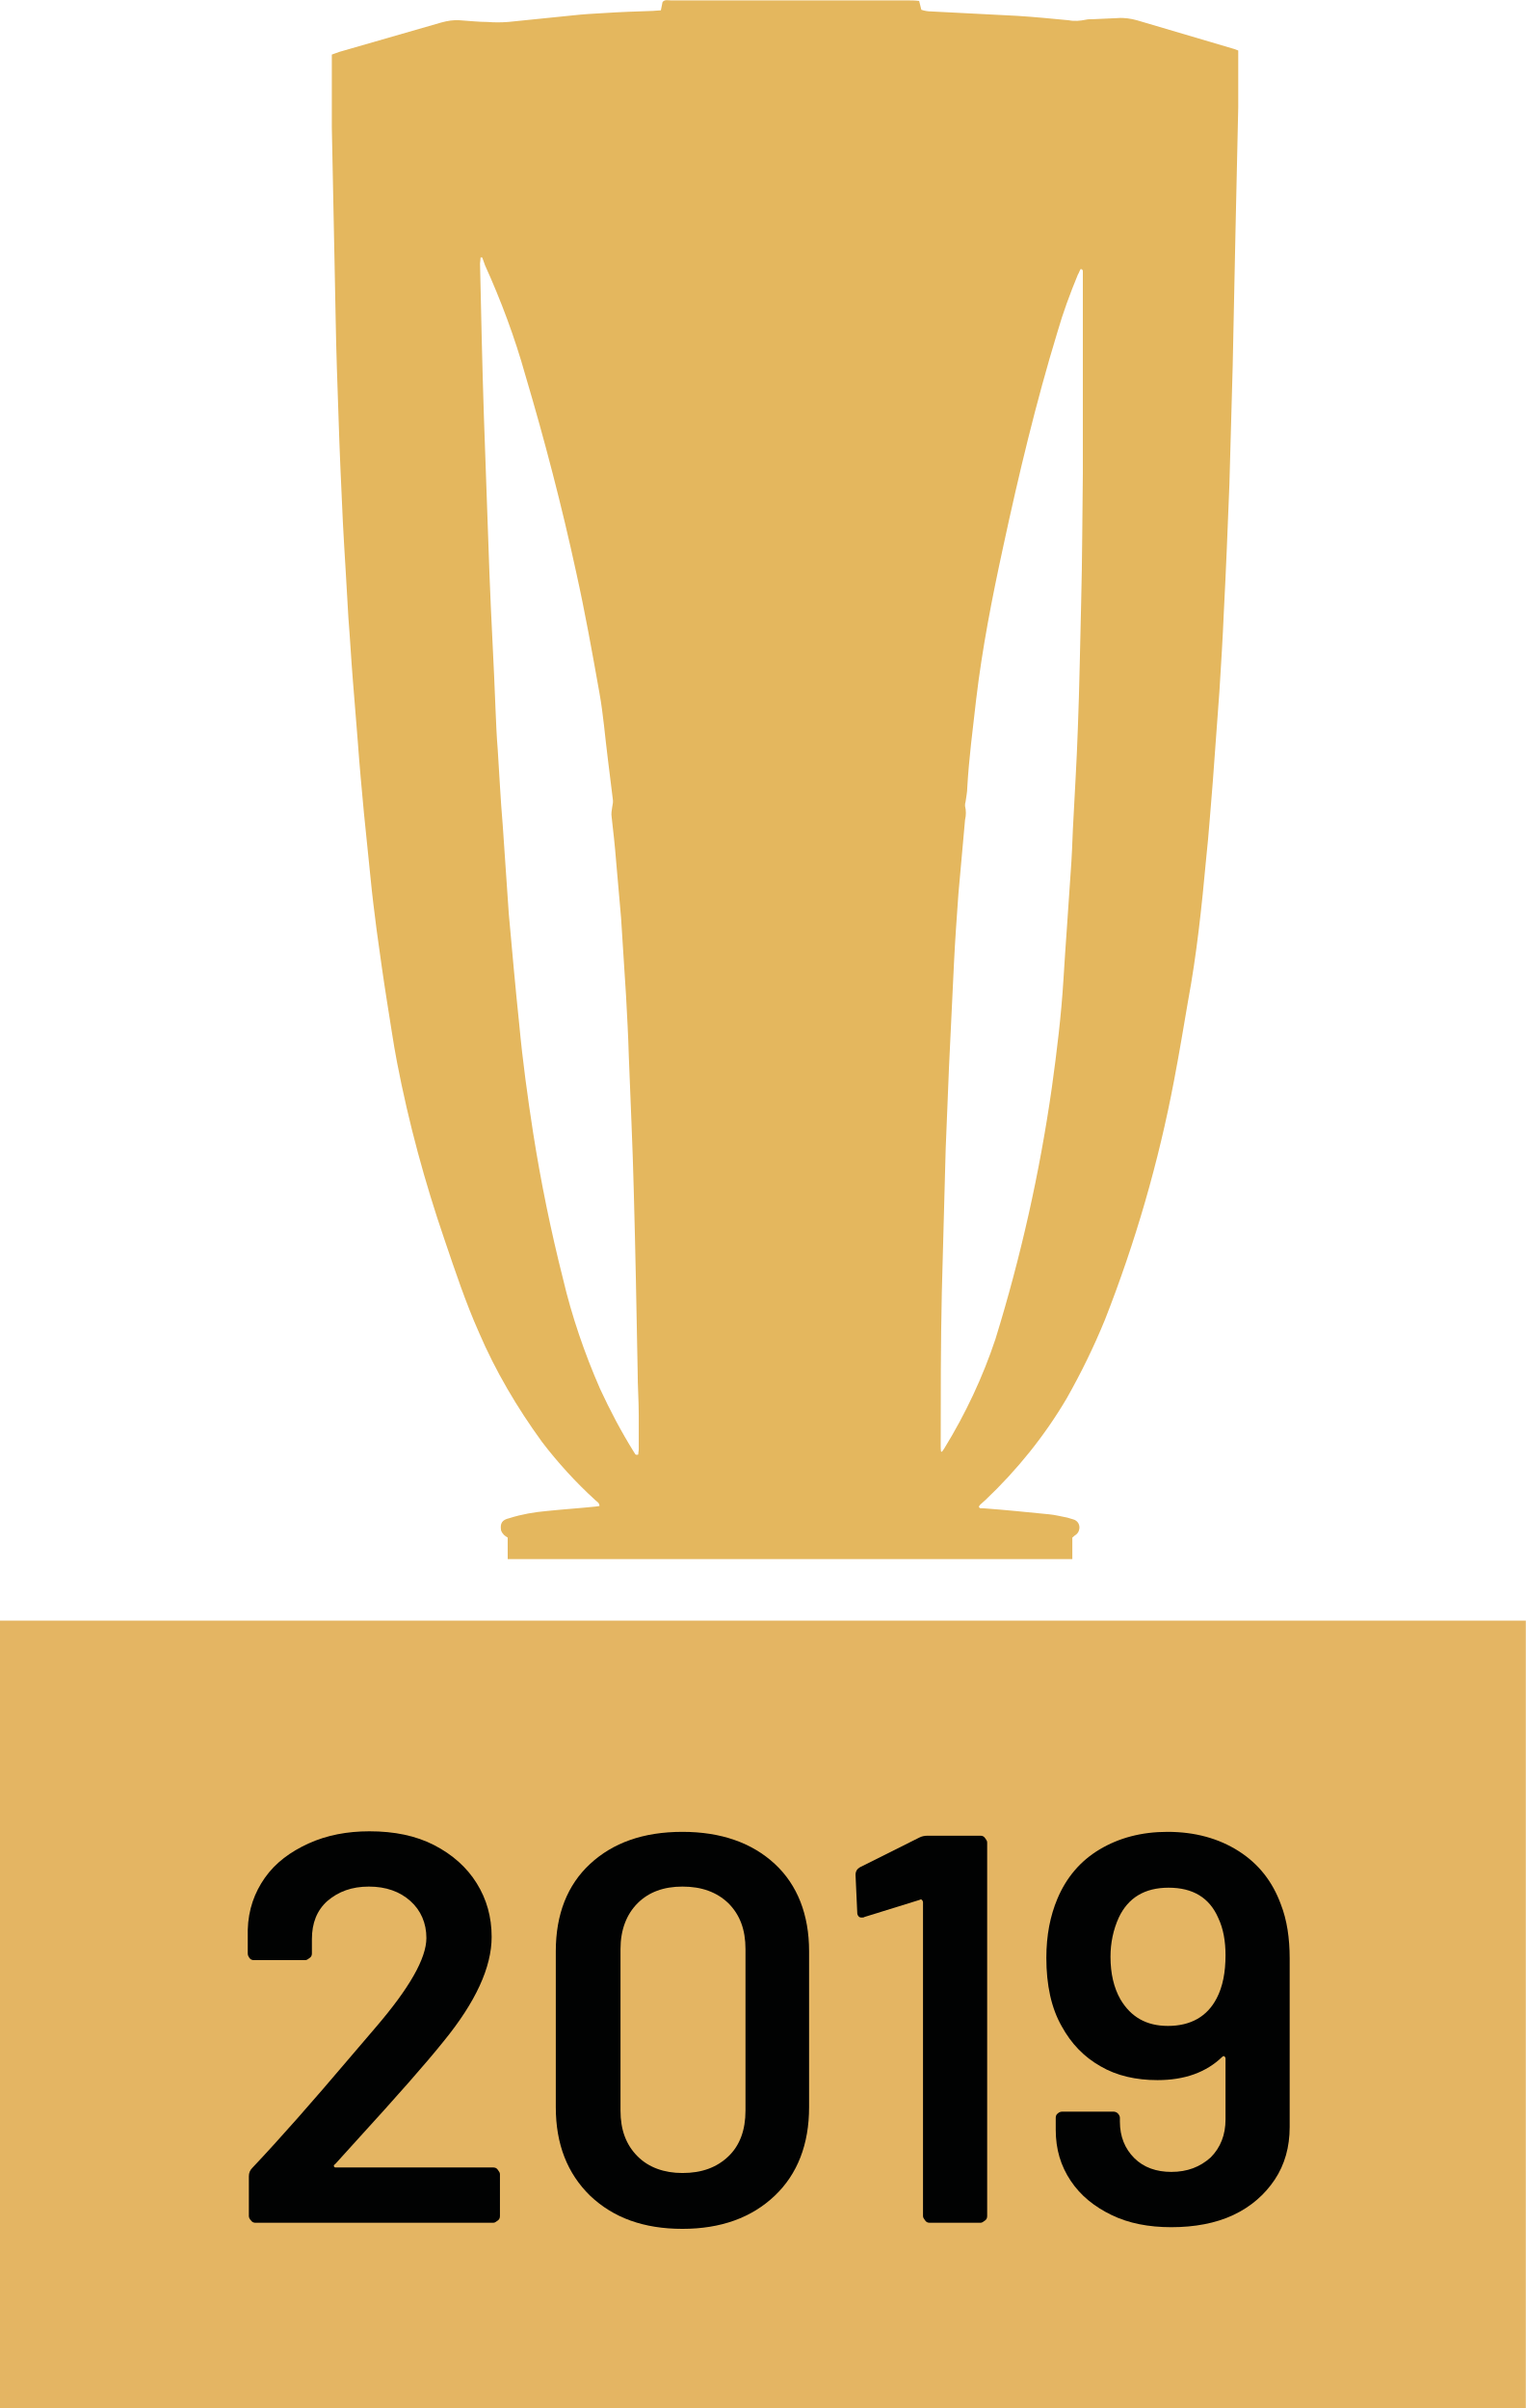
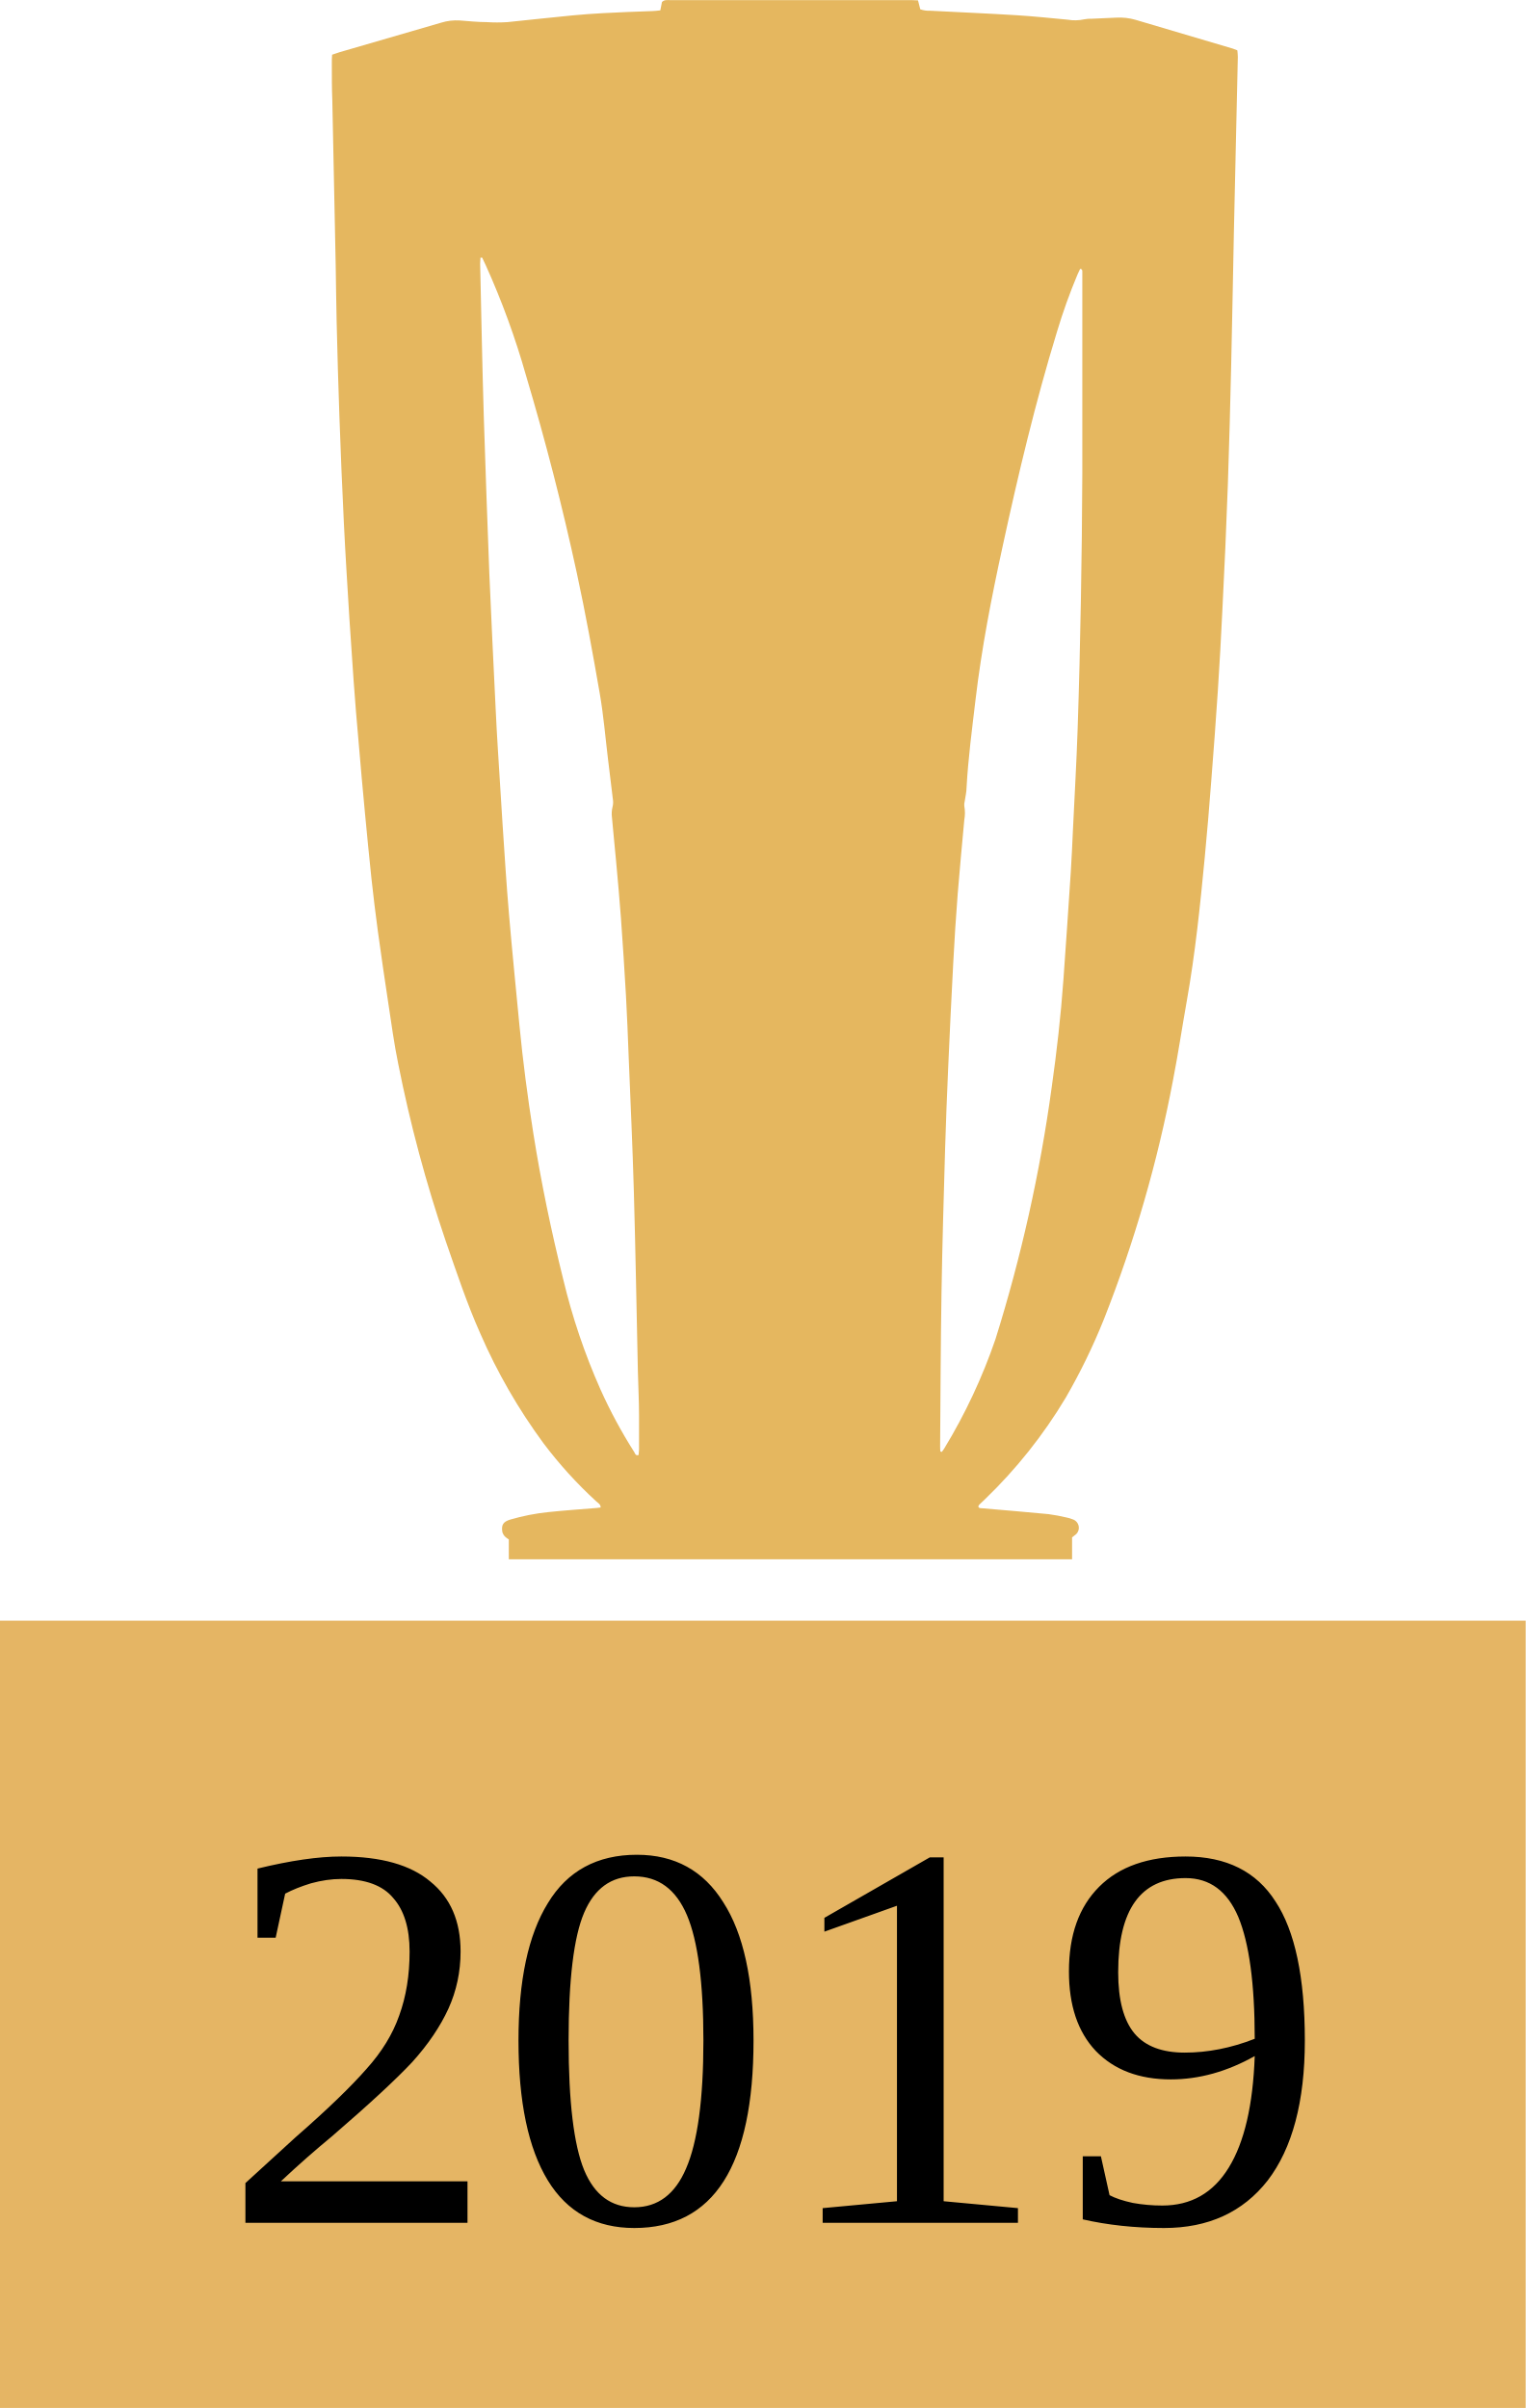
- <svg xmlns="http://www.w3.org/2000/svg" xmlns:xlink="http://www.w3.org/1999/xlink" version="1.1" id="Vrstva_1" x="0px" y="0px" viewBox="0 0 27.59 43.55" style="enable-background:new 0 0 27.59 43.55;" xml:space="preserve">
-   <style type="text/css">
- 	.st0{clip-path:url(#SVGID_00000016791806537232696830000013070986560211162512_);}
- 	.st1{fill:#E4B75E;}
- 	.st2{fill:#E4B563;}
- 	.st3{enable-background:new    ;}
- 	.st4{fill:#010202;}
- </style>
-   <g id="Group_888">
-     <g id="Group_884" transform="translate(653 45.657)">
-       <g>
-         <defs>
-           <rect id="SVGID_1_" x="-647" y="-45.66" width="16.39" height="28.2" />
-         </defs>
-         <clipPath id="SVGID_00000067225909691656364850000018119367961123554213_">
-           <use xlink:href="#SVGID_1_" style="overflow:visible;" />
-         </clipPath>
-         <g id="Group_883" style="clip-path:url(#SVGID_00000067225909691656364850000018119367961123554213_);">
-           <path id="Path_137" class="st1" d="M-647-44.67c0.05-0.02,0.09-0.03,0.14-0.05l1.84-0.53c0.11-0.03,0.22-0.05,0.34-0.04      c0.16,0.01,0.33,0.03,0.49,0.03c0.13,0.01,0.25,0.01,0.38,0c0.39-0.04,0.79-0.08,1.18-0.12c0.18-0.02,0.36-0.03,0.54-0.04      c0.3-0.02,0.6-0.03,0.9-0.04c0.04,0,0.09-0.01,0.14-0.01l0.03-0.15c0.04-0.05,0.1-0.03,0.15-0.03h0.75h3.53      c0.07,0,0.13,0,0.21,0.01l0.04,0.16c0.06,0.02,0.12,0.03,0.18,0.03c0.52,0.03,1.04,0.05,1.56,0.08      c0.31,0.02,0.62,0.05,0.93,0.08c0.1,0.02,0.2,0.01,0.3-0.01c0.04-0.01,0.09-0.01,0.14-0.01l0.44-0.02      c0.12-0.01,0.24,0.01,0.35,0.04l1.76,0.52c0.03,0.01,0.05,0.02,0.08,0.03c0.01,0.04,0.01,0.08,0.01,0.12      c-0.02,1.05-0.05,2.11-0.07,3.16c-0.02,0.8-0.03,1.61-0.05,2.41c-0.02,0.72-0.04,1.44-0.06,2.16c-0.03,0.76-0.06,1.53-0.1,2.29      c-0.02,0.48-0.05,0.96-0.08,1.44c-0.04,0.55-0.08,1.1-0.12,1.64c-0.04,0.46-0.07,0.93-0.12,1.39c-0.08,0.87-0.17,1.73-0.33,2.59      c-0.08,0.47-0.16,0.95-0.25,1.42c-0.28,1.48-0.7,2.93-1.25,4.33c-0.2,0.49-0.43,0.96-0.69,1.42c-0.4,0.68-0.9,1.3-1.47,1.84      c-0.03,0.03-0.07,0.06-0.1,0.09c-0.01,0.01-0.01,0.02-0.02,0.03c0.01,0.04,0.04,0.03,0.07,0.03c0.4,0.03,0.8,0.07,1.2,0.11      c0.11,0.01,0.22,0.04,0.33,0.06c0.03,0.01,0.07,0.02,0.1,0.03c0.09,0.02,0.14,0.11,0.11,0.2c-0.01,0.04-0.04,0.07-0.07,0.09      c-0.02,0.01-0.03,0.03-0.05,0.04v3.5c0.06,0.03,0.13,0.05,0.2,0.05c0.1,0.02,0.2,0.04,0.3,0.07c0.13,0.05,0.15,0.09,0.15,0.23      c0,0.02,0,0.03,0,0.05c0.01,0.09-0.03,0.18-0.12,0.23c-0.01,0.01-0.02,0.01-0.02,0.02c-0.02,0.16-0.01,3.61,0.01,3.81      c0.04,0.01,0.08,0.02,0.12,0.03c0.08,0.02,0.17,0.03,0.25,0.05c0.08,0.01,0.14,0.09,0.13,0.17c0,0.02,0,0.03,0,0.05      c0.02,0.11-0.03,0.23-0.13,0.29c-0.01,0.01-0.01,0.02-0.03,0.04c0,0.03,0,0.08,0,0.12c0.02,1.34,0.04,2.68,0.05,4.03      c0,0.04,0,0.08,0,0.12c-0.01,0.07,0.02,0.15,0.08,0.19c0.09,0.1,0.11,0.24,0.06,0.36c-0.02,0.04-0.06,0.08-0.11,0.1      c-0.17,0.1-0.36,0.17-0.55,0.21c-0.57,0.13-1.15,0.24-1.73,0.33c-0.3,0.04-0.59,0.08-0.89,0.11c-0.21,0.03-0.43,0.06-0.64,0.08      c-0.68,0.08-1.36,0.13-2.05,0.13c-0.43,0-0.86,0.01-1.29-0.01c-0.38-0.01-0.77-0.05-1.15-0.08c-0.26-0.02-0.52-0.06-0.78-0.08      c-0.56-0.06-1.12-0.15-1.68-0.26c-0.28-0.06-0.55-0.12-0.83-0.19c-0.15-0.04-0.29-0.09-0.43-0.15      c-0.06-0.02-0.11-0.05-0.17-0.08c-0.12-0.07-0.18-0.22-0.14-0.35c0.01-0.03,0.02-0.06,0.04-0.09c0.04-0.05,0.06-0.11,0.05-0.17      c0-0.43,0-0.86,0-1.29c0-0.96,0-1.93-0.01-2.89c0-0.02,0-0.04,0-0.07c0.01-0.06-0.01-0.12-0.06-0.17      c-0.06-0.07-0.08-0.17-0.05-0.26c0.01-0.09,0.07-0.16,0.16-0.19c0.1-0.03,0.21-0.05,0.31-0.08c0.04-0.01,0.08-0.01,0.12-0.02      c0-0.05,0.01-0.1,0.01-0.14c0-1.2,0-2.4,0-3.6c0-0.07-0.02-0.14-0.06-0.2c-0.07-0.1-0.07-0.23-0.02-0.34      c0.02-0.05,0.07-0.07,0.12-0.09c0.14-0.05,0.28-0.08,0.43-0.1l0.14-0.02c0.01-0.03,0.02-0.07,0.02-0.1c0-0.14,0-0.28,0-0.42      c-0.01-0.91-0.02-1.83-0.02-2.74c0-0.06,0-0.12,0-0.19c-0.02-0.01-0.05-0.03-0.07-0.05c-0.02-0.02-0.04-0.05-0.05-0.08      c-0.02-0.13,0.02-0.19,0.15-0.22c0.22-0.07,0.45-0.11,0.68-0.13c0.29-0.03,0.59-0.05,0.88-0.08l0.07-0.01      c0-0.06-0.05-0.08-0.08-0.11c-0.35-0.32-0.67-0.67-0.96-1.05c-0.45-0.62-0.84-1.28-1.14-1.98c-0.24-0.54-0.43-1.11-0.62-1.67      c-0.36-1.05-0.65-2.12-0.86-3.21c-0.07-0.36-0.12-0.73-0.18-1.09c-0.07-0.44-0.13-0.87-0.19-1.31      c-0.04-0.31-0.08-0.63-0.11-0.94c-0.04-0.4-0.08-0.79-0.12-1.18c-0.04-0.43-0.08-0.86-0.11-1.28c-0.03-0.37-0.06-0.74-0.09-1.12      c-0.03-0.37-0.05-0.75-0.08-1.12c-0.03-0.58-0.07-1.15-0.1-1.73c-0.03-0.64-0.06-1.29-0.08-1.94c-0.02-0.57-0.04-1.14-0.05-1.71      c-0.01-0.34-0.01-0.68-0.02-1.02c-0.02-0.99-0.04-1.99-0.06-2.97c-0.01-0.22-0.01-0.45-0.01-0.68      C-647-44.56-647-44.61-647-44.67 M-644.28-41h-0.03c0,0.04-0.01,0.08-0.01,0.11c0.02,0.92,0.04,1.85,0.07,2.77      c0.03,0.94,0.07,1.89,0.1,2.83c0.03,0.82,0.08,1.64,0.11,2.46c0.01,0.24,0.02,0.49,0.04,0.73c0.03,0.45,0.05,0.9,0.09,1.36      c0.04,0.54,0.07,1.07,0.11,1.61c0.06,0.67,0.12,1.34,0.19,2.01c0.06,0.65,0.15,1.3,0.25,1.95c0.14,0.89,0.32,1.77,0.54,2.64      c0.16,0.68,0.39,1.35,0.67,1.99c0.18,0.39,0.38,0.77,0.61,1.14c0.02,0.02,0.02,0.07,0.08,0.05c0-0.03,0.01-0.06,0.01-0.1      c0-0.2,0-0.41,0-0.61c0-0.27-0.02-0.53-0.02-0.8c-0.02-1.09-0.04-2.17-0.07-3.26c-0.02-0.82-0.06-1.63-0.09-2.44      c-0.01-0.36-0.03-0.72-0.05-1.09c-0.03-0.47-0.06-0.94-0.09-1.41c-0.03-0.34-0.06-0.69-0.09-1.03      c-0.02-0.26-0.05-0.53-0.08-0.79c-0.01-0.06,0-0.12,0.01-0.18c0.01-0.05,0.02-0.1,0.01-0.15c-0.03-0.24-0.06-0.48-0.09-0.73      c-0.05-0.39-0.08-0.79-0.15-1.18c-0.13-0.73-0.26-1.46-0.42-2.18c-0.26-1.2-0.57-2.39-0.92-3.57c-0.19-0.68-0.44-1.35-0.73-1.99      L-644.28-41 M-636-19.41l0.03,0.01c0.02-0.02,0.03-0.04,0.05-0.07c0.38-0.62,0.69-1.28,0.92-1.97c0.46-1.49,0.8-3.01,1.02-4.55      c0.09-0.65,0.17-1.3,0.21-1.96s0.09-1.29,0.13-1.93c0.02-0.26,0.03-0.52,0.04-0.78c0.03-0.61,0.07-1.22,0.09-1.83      c0.03-0.76,0.04-1.53,0.06-2.29s0.02-1.54,0.03-2.31c0-1.19,0-2.39,0-3.58c0-0.02,0-0.05,0-0.07c0-0.02,0-0.05-0.04-0.05      c-0.02,0.03-0.03,0.07-0.05,0.1c-0.14,0.34-0.27,0.69-0.37,1.04c-0.39,1.28-0.7,2.58-0.98,3.88c-0.2,0.92-0.38,1.84-0.49,2.77      c-0.06,0.53-0.13,1.06-0.16,1.59c0,0.08-0.02,0.17-0.03,0.25c-0.01,0.03-0.01,0.05-0.01,0.08c0.02,0.08,0.02,0.17,0,0.25      c-0.04,0.44-0.08,0.89-0.12,1.34c-0.03,0.42-0.06,0.84-0.08,1.25c-0.03,0.63-0.06,1.26-0.09,1.88      c-0.02,0.49-0.04,0.98-0.06,1.48c-0.02,0.87-0.05,1.73-0.07,2.6c-0.02,0.92-0.02,1.84-0.02,2.77c0,0.04,0,0.08,0.01,0.12" />
-         </g>
+ <svg xmlns="http://www.w3.org/2000/svg" width="27.587" height="43.549" viewBox="0 0 27.587 43.549">
+   <defs>
+     <clipPath id="clip-path">
+       <rect id="Rectangle_258" data-name="Rectangle 258" width="16.386" height="28.2" fill="#e5b75f" />
+     </clipPath>
+   </defs>
+   <g id="Group_888" data-name="Group 888" transform="translate(-748 -45.657)">
+     <g id="Group_884" data-name="Group 884" transform="translate(754 45.657)">
+       <g id="Group_883" data-name="Group 883" clip-path="url(#clip-path)">
+         <path id="Path_137" data-name="Path 137" d="M0,.991C.053.974.095.958.137.945L1.977.41A.938.938,0,0,1,2.312.37C2.476.382,2.639.4,2.8.4A2.9,2.9,0,0,0,3.176.4C3.57.36,3.963.316,4.357.278c.18-.017.361-.03.542-.04C5.2.222,5.5.21,5.8.2c.045,0,.089-.008.14-.013L5.969.037c.043-.046.1-.034.146-.035l.747,0h3.531c.067,0,.134,0,.206.005l.041.161a.467.467,0,0,0,.178.026c.52.027,1.04.049,1.559.081.31.019.62.052.93.081a.777.777,0,0,0,.3-.007.573.573,0,0,1,.135-.01l.441-.02a1.04,1.04,0,0,1,.352.04l1.756.52c.026.008.052.019.082.031a1.156,1.156,0,0,1,.009.12q-.035,1.579-.071,3.158c-.017.8-.03,1.608-.049,2.411-.017.719-.035,1.438-.06,2.156-.027.764-.061,1.527-.1,2.29q-.034.721-.081,1.441c-.036.548-.077,1.1-.12,1.643-.036.463-.073.925-.118,1.387-.083.868-.172,1.734-.325,2.593-.084.473-.155.949-.247,1.421a23.818,23.818,0,0,1-1.251,4.33,11.081,11.081,0,0,1-.69,1.418,8.872,8.872,0,0,1-1.465,1.841c-.032.032-.065.063-.1.095a.118.118,0,0,0-.016.029c.009.038.041.031.067.034.4.035.8.067,1.2.106a3.3,3.3,0,0,1,.333.062.523.523,0,0,1,.1.03.161.161,0,0,1,.042.292c-.016.014-.034.027-.046.037v3.5a.445.445,0,0,0,.2.047,2.133,2.133,0,0,1,.3.069c.129.046.152.092.149.231a.481.481,0,0,0,0,.051.221.221,0,0,1-.116.227.118.118,0,0,0-.023.024c-.02.16-.009,3.606.014,3.814.038.009.081.021.123.03.083.017.168.028.249.051a.157.157,0,0,1,.129.174c0,.017,0,.034,0,.051a.282.282,0,0,1-.128.293c-.009.006-.013.018-.029.04,0,.032,0,.077,0,.122q.027,2.012.054,4.025c0,.04,0,.079,0,.119a.223.223,0,0,0,.079.193.341.341,0,0,1,.058.364.235.235,0,0,1-.109.1,1.921,1.921,0,0,1-.551.214c-.574.126-1.151.245-1.732.331-.3.044-.595.075-.892.112-.213.026-.426.055-.64.078a18.022,18.022,0,0,1-2.048.135c-.43,0-.86.005-1.29-.01-.384-.013-.768-.047-1.151-.079-.259-.021-.517-.057-.776-.083a16.835,16.835,0,0,1-1.676-.261c-.277-.057-.553-.118-.827-.186a4.5,4.5,0,0,1-.434-.146.886.886,0,0,1-.167-.083A.306.306,0,0,1,2.013,41a.172.172,0,0,1,.044-.089.2.2,0,0,0,.053-.17c0-.43,0-.861,0-1.291q0-1.444-.011-2.887c0-.023,0-.045,0-.068a.209.209,0,0,0-.058-.17.265.265,0,0,1-.051-.255.235.235,0,0,1,.156-.187c.1-.032.207-.054.311-.078.037-.009.076-.011.122-.018,0-.052.009-.1.009-.14q0-1.8,0-3.6a.3.3,0,0,0-.063-.2.349.349,0,0,1-.019-.341c.015-.049.068-.072.118-.09a1.954,1.954,0,0,1,.429-.1l.142-.016a.453.453,0,0,0,.022-.1c0-.141,0-.283,0-.425Q3.2,29.406,3.2,28.03c0-.062,0-.124,0-.189a.383.383,0,0,1-.069-.052.194.194,0,0,1-.048-.084c-.021-.129.017-.186.146-.224a3.844,3.844,0,0,1,.681-.134c.292-.031.586-.051.879-.075l.072-.009c0-.058-.046-.08-.077-.108A7.726,7.726,0,0,1,3.826,26.1a10.206,10.206,0,0,1-1.141-1.982c-.242-.543-.429-1.107-.624-1.668A25.125,25.125,0,0,1,1.2,19.237c-.074-.36-.123-.725-.178-1.089q-.1-.654-.19-1.31c-.043-.314-.08-.629-.115-.944Q.655,15.3.6,14.713c-.041-.428-.079-.857-.115-1.285Q.434,12.87.394,12.311T.318,11.193c-.035-.576-.072-1.152-.1-1.729Q.171,8.5.137,7.529C.117,6.958.1,6.387.087,5.815.078,5.475.077,5.136.07,4.8Q.04,3.31.009,1.825C0,1.6,0,1.372,0,1.145c0-.05,0-.1.005-.154M2.719,4.659l-.031,0c0,.038-.007.076-.006.113.021.923.038,1.845.066,2.768.029.945.065,1.89.1,2.834.034.82.076,1.64.115,2.46q.017.365.04.729c.027.452.055.9.085 1.356.036.536.069 1.073.115 1.609.057.671.125 1.341.189 2.012.063.654.148 1.3.251 1.953.141.889.324 1.77.541 2.643a11.436,11.436,0,0,0,.673 1.991 8.9,8.9,0,0,0,.612 1.135c.015.023.02.07.078.052,0-.03.008-.063.008-.1,0-.2,0-.408,0-.611,0-.266-.015-.532-.021-.8-.024-1.087-.042-2.174-.073-3.26-.023-.815-.061-1.629-.094-2.444-.014-.362-.028-.724-.048-1.086q-.04-.7-.091-1.406c-.025-.344-.057-.688-.088-1.032-.024-.265-.052-.529-.075-.794a.5.5,0,0,1,.01-.184.341.341,0,0,0,.006-.149c-.03-.241-.059-.483-.088-.725-.048-.393-.08-.789-.148-1.179-.127-.73-.259-1.46-.416-2.184q-.39-1.8-.917-3.566a14.352,14.352,0,0,0-.726-1.991l-.072-.153m8.287,21.6.029.008c.016-.022.033-.043.046-.066A10.141,10.141,0,0,0,12,24.218a27.918,27.918,0,0,0,1.016-4.55c.092-.65.166-1.3.213-1.958s.09-1.287.132-1.931c.017-.26.028-.52.04-.78.029-.611.065-1.221.085-1.832.026-.764.044-1.528.058-2.292s.023-1.54.026-2.31c0-1.194,0-2.389,0-3.584a.549.549,0,0,0,0-.068c0-.02,0-.047-.039-.051-.015.031-.032.065-.047.1A10.4,10.4,0,0,0,13.112,6c-.391,1.278-.7,2.577-.983,3.882-.2.918-.38 1.84-.49 2.774-.062.528-.133 1.056-.162 1.587,0,.084-.023.168-.034.252a.219.219,0,0,0-.007.081.7.7,0,0,1,0,.253c-.04.445-.084.89-.119 1.336-.033.418-.059.836-.081 1.254q-.05.941-.091 1.883c-.022.492-.041.984-.056 1.476-.025.866-.051 1.732-.065 2.6-.015.923-.018 1.845-.025 2.768,0,.039,0,.077.006.116" transform="translate(0 0)" fill="#e5b75f" />
      </g>
    </g>
-     <rect id="Rectangle_64-2" y="29.31" class="st2" width="27.59" height="14.24" />
-     <g class="st3">
-       <path class="st4" d="M6.04,39.18c0,0.01,0.01,0.02,0.03,0.02h2.85c0.03,0,0.06,0.01,0.08,0.04s0.04,0.05,0.04,0.08v0.76    c0,0.03-0.01,0.06-0.04,0.08S8.95,40.2,8.92,40.2h-4.3c-0.03,0-0.06-0.01-0.08-0.04c-0.02-0.02-0.04-0.05-0.04-0.08v-0.72    c0-0.06,0.02-0.11,0.06-0.15c0.51-0.54,1.09-1.2,1.76-1.99l0.47-0.55c0.61-0.71,0.92-1.25,0.92-1.62c0-0.27-0.1-0.5-0.29-0.67    c-0.19-0.17-0.44-0.26-0.75-0.26s-0.55,0.09-0.75,0.26c-0.19,0.17-0.28,0.4-0.28,0.69v0.26c0,0.03-0.01,0.06-0.04,0.08    s-0.05,0.04-0.08,0.04H4.59c-0.03,0-0.06-0.01-0.08-0.04s-0.03-0.05-0.03-0.08V34.9c0.01-0.36,0.12-0.67,0.31-0.94    s0.46-0.47,0.79-0.62c0.33-0.15,0.7-0.22,1.1-0.22c0.45,0,0.84,0.08,1.17,0.25c0.33,0.17,0.59,0.4,0.77,0.69    c0.18,0.29,0.27,0.61,0.27,0.97c0,0.55-0.29,1.18-0.87,1.89c-0.32,0.4-0.85,1-1.58,1.8l-0.38,0.42    C6.04,39.15,6.03,39.17,6.04,39.18z" />
-       <path class="st4" d="M10.67,39.71c-0.41-0.4-0.62-0.93-0.62-1.6v-2.82c0-0.67,0.21-1.2,0.62-1.58s0.96-0.58,1.67-0.58    c0.7,0,1.26,0.2,1.67,0.58s0.62,0.92,0.62,1.58v2.82c0,0.67-0.21,1.21-0.62,1.6c-0.42,0.4-0.98,0.6-1.67,0.6    C11.64,40.31,11.09,40.11,10.67,39.71z M13.17,39c0.21-0.2,0.31-0.48,0.31-0.83v-2.92c0-0.35-0.1-0.62-0.31-0.83    c-0.21-0.2-0.48-0.3-0.83-0.3c-0.34,0-0.61,0.1-0.81,0.3c-0.2,0.2-0.31,0.48-0.31,0.83v2.92c0,0.35,0.1,0.62,0.31,0.83    c0.2,0.2,0.48,0.3,0.81,0.3C12.69,39.3,12.96,39.2,13.17,39z" />
-       <path class="st4" d="M16.77,33.2h0.96c0.03,0,0.06,0.01,0.08,0.04s0.04,0.05,0.04,0.08v6.76c0,0.03-0.01,0.06-0.04,0.08    s-0.05,0.04-0.08,0.04h-0.92c-0.03,0-0.06-0.01-0.08-0.04s-0.04-0.05-0.04-0.08V34.4c0-0.01-0.01-0.03-0.02-0.04    s-0.03-0.01-0.04,0l-1,0.31c-0.01,0.01-0.03,0.01-0.05,0.01c-0.03,0-0.05-0.01-0.06-0.03c-0.02-0.02-0.02-0.05-0.02-0.08    l-0.03-0.66c0-0.07,0.03-0.11,0.08-0.14l1.08-0.54C16.67,33.21,16.72,33.2,16.77,33.2z" />
-       <path class="st4" d="M23.32,35.42v3.05c0,0.36-0.09,0.68-0.27,0.95s-0.43,0.49-0.75,0.64c-0.32,0.15-0.7,0.22-1.12,0.22    c-0.41,0-0.77-0.07-1.08-0.22s-0.56-0.35-0.74-0.62c-0.18-0.27-0.27-0.57-0.27-0.92V38.3c0-0.03,0.01-0.06,0.04-0.08    c0.02-0.02,0.05-0.03,0.08-0.03h0.92c0.03,0,0.06,0.01,0.08,0.03c0.02,0.02,0.04,0.05,0.04,0.08v0.07c0,0.27,0.09,0.49,0.26,0.66    s0.4,0.25,0.67,0.25c0.29,0,0.52-0.09,0.71-0.26c0.18-0.18,0.27-0.41,0.27-0.69v-1.1c0-0.02-0.01-0.03-0.02-0.04    c-0.01-0.01-0.03,0-0.04,0.01c-0.29,0.28-0.68,0.42-1.17,0.42c-0.39,0-0.74-0.08-1.03-0.25c-0.3-0.17-0.53-0.41-0.7-0.72    c-0.19-0.33-0.28-0.75-0.28-1.24c0-0.41,0.07-0.76,0.2-1.07c0.16-0.38,0.41-0.68,0.76-0.89c0.35-0.21,0.76-0.32,1.23-0.32    c0.5,0,0.93,0.12,1.29,0.35c0.36,0.23,0.61,0.55,0.76,0.96C23.27,34.72,23.32,35.05,23.32,35.42z M22.16,35.36    c0-0.25-0.04-0.48-0.13-0.67c-0.16-0.37-0.46-0.55-0.9-0.55c-0.43,0-0.73,0.18-0.9,0.54c-0.1,0.22-0.15,0.46-0.15,0.71    c0,0.3,0.06,0.56,0.18,0.77c0.19,0.32,0.47,0.48,0.86,0.48c0.41,0,0.71-0.17,0.88-0.5C22.11,35.93,22.16,35.67,22.16,35.36z" />
-     </g>
-     <text id="_2019" data-name="2019" transform="translate(802 85.857)" font-size="10" font-family="Helvetica" font-weight="bold">
-       <tspan x="0" y="0">2019</tspan>
+     <rect id="Rectangle_64" data-name="Rectangle 64" width="27.587" height="14.238" transform="translate(748 74.967)" fill="#e5b564" />
+     <text id="_2019" data-name="2019" transform="translate(751 85.857)" font-size="10" font-family="'Barlow', sans-serif !important" font-weight="500">
+       <tspan x="1" y="0">2019</tspan>
    </text>
  </g>
</svg>
